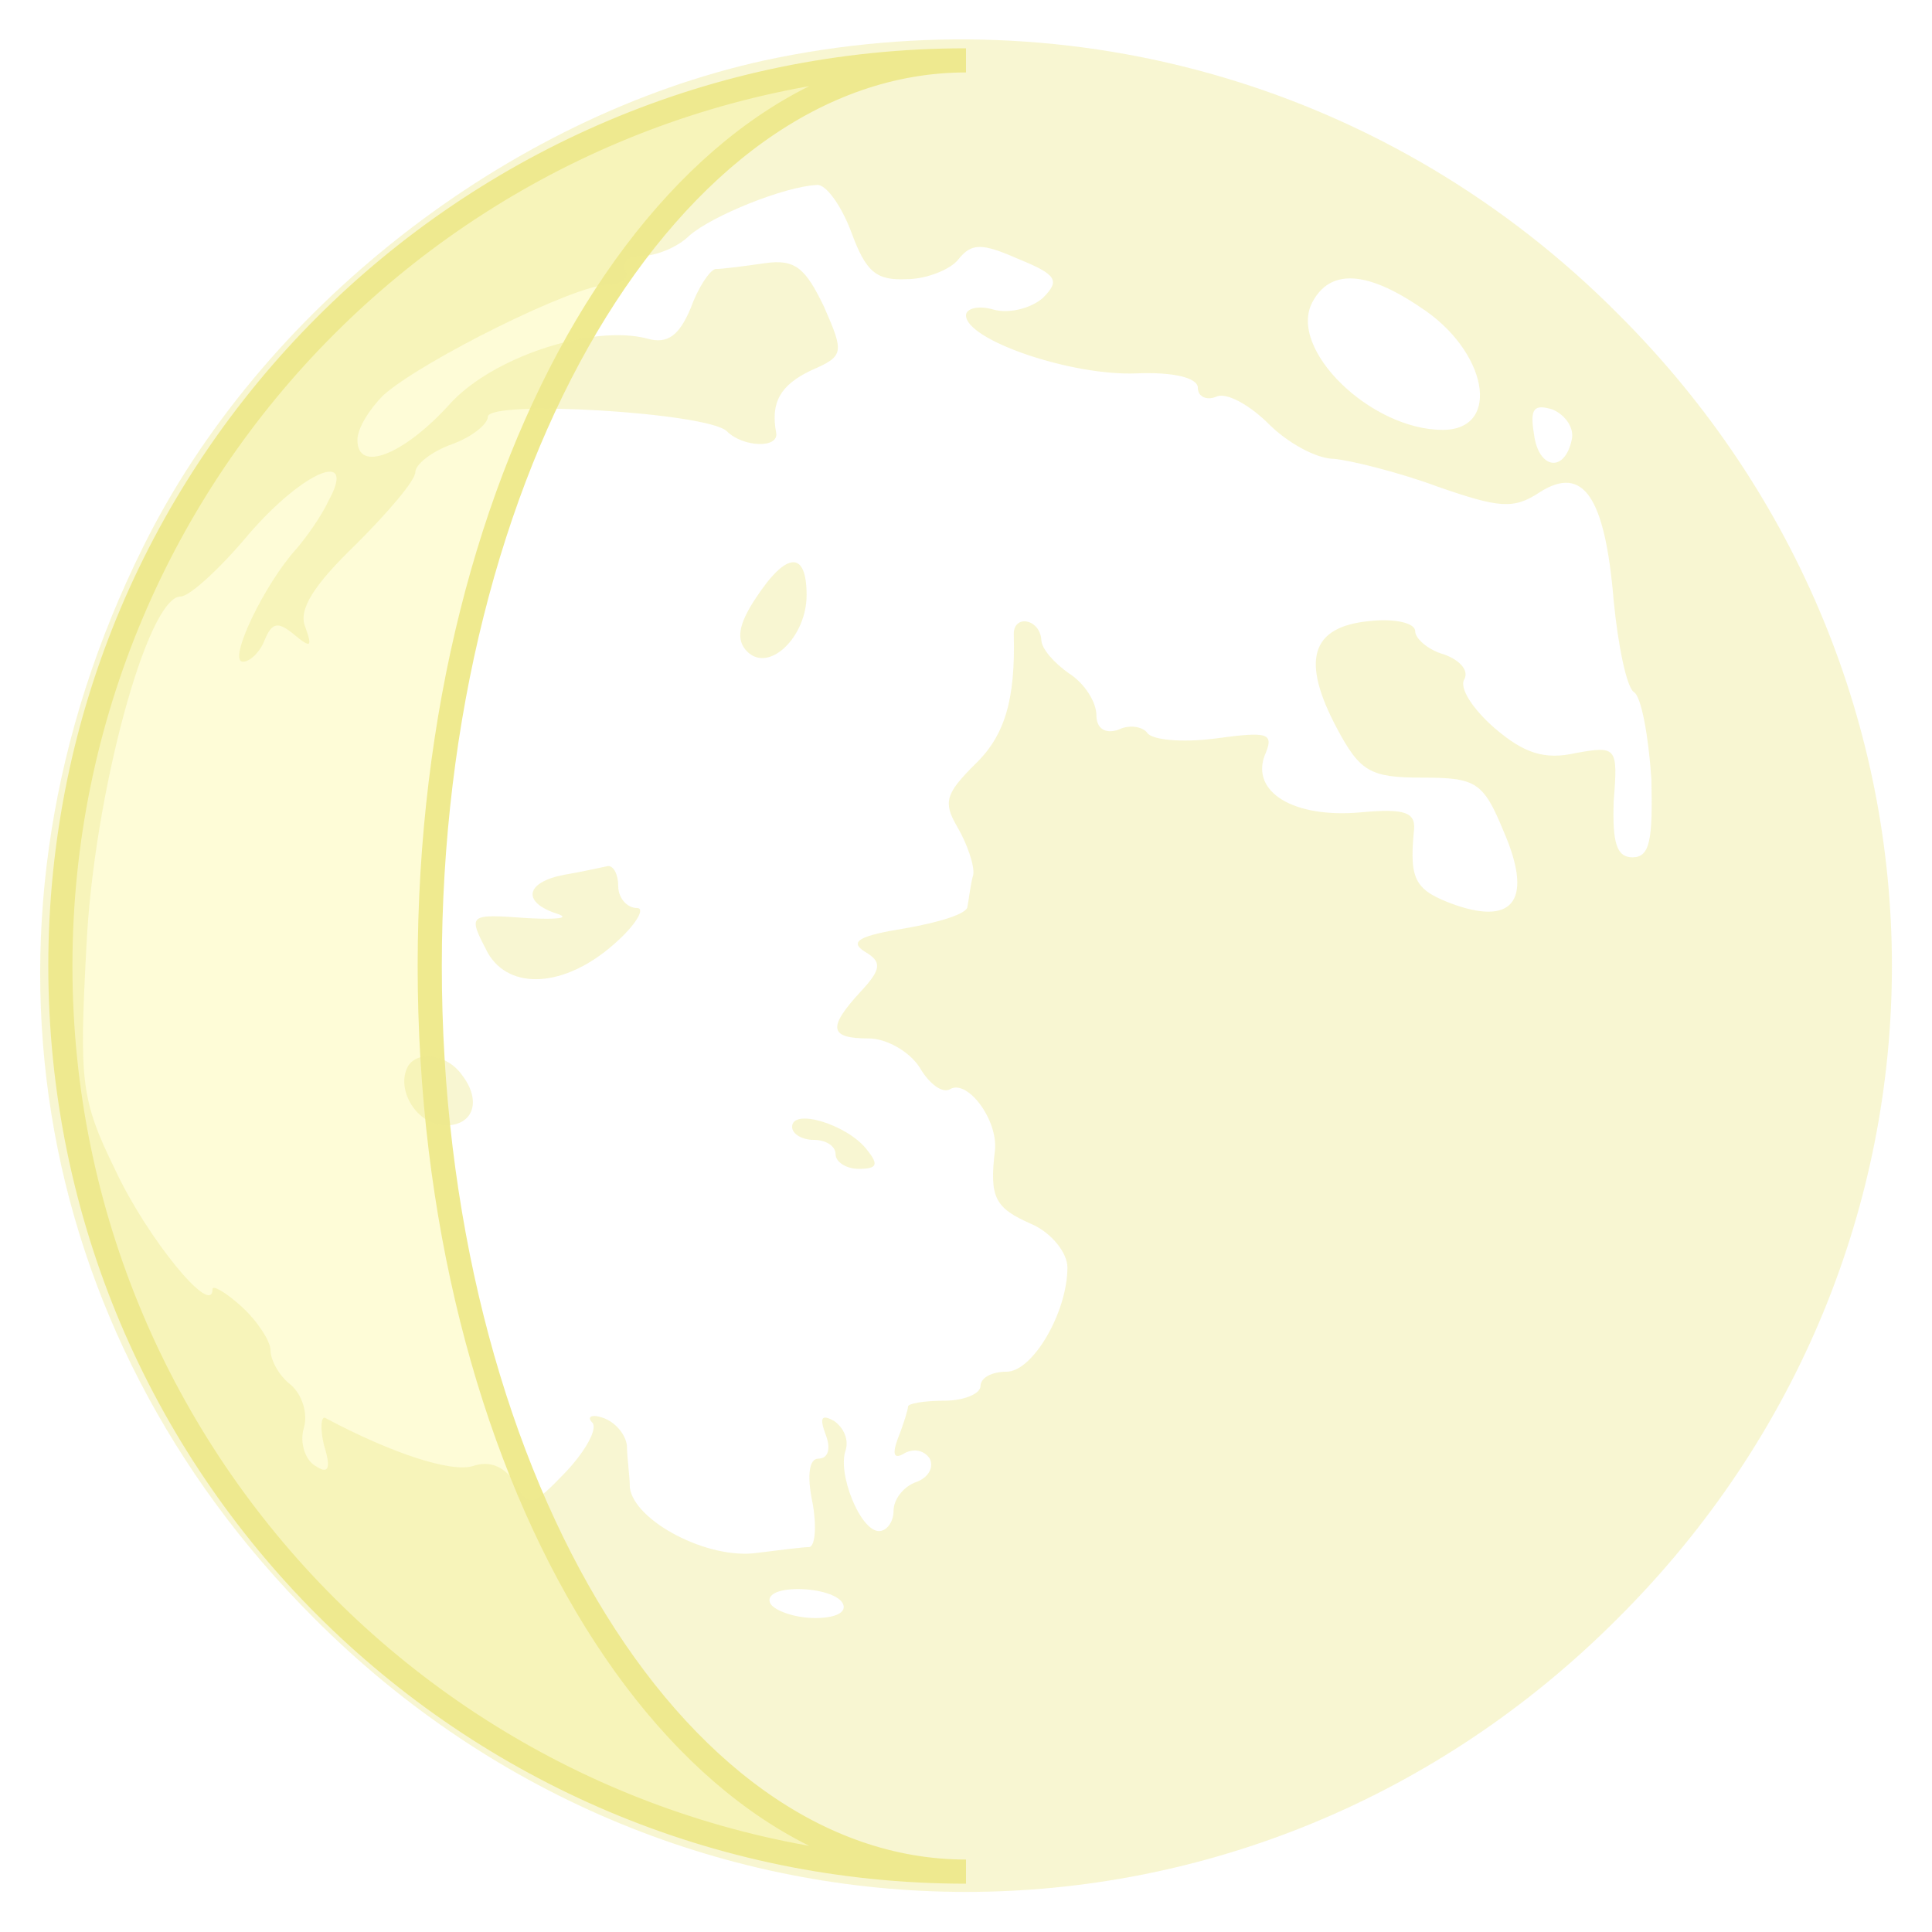
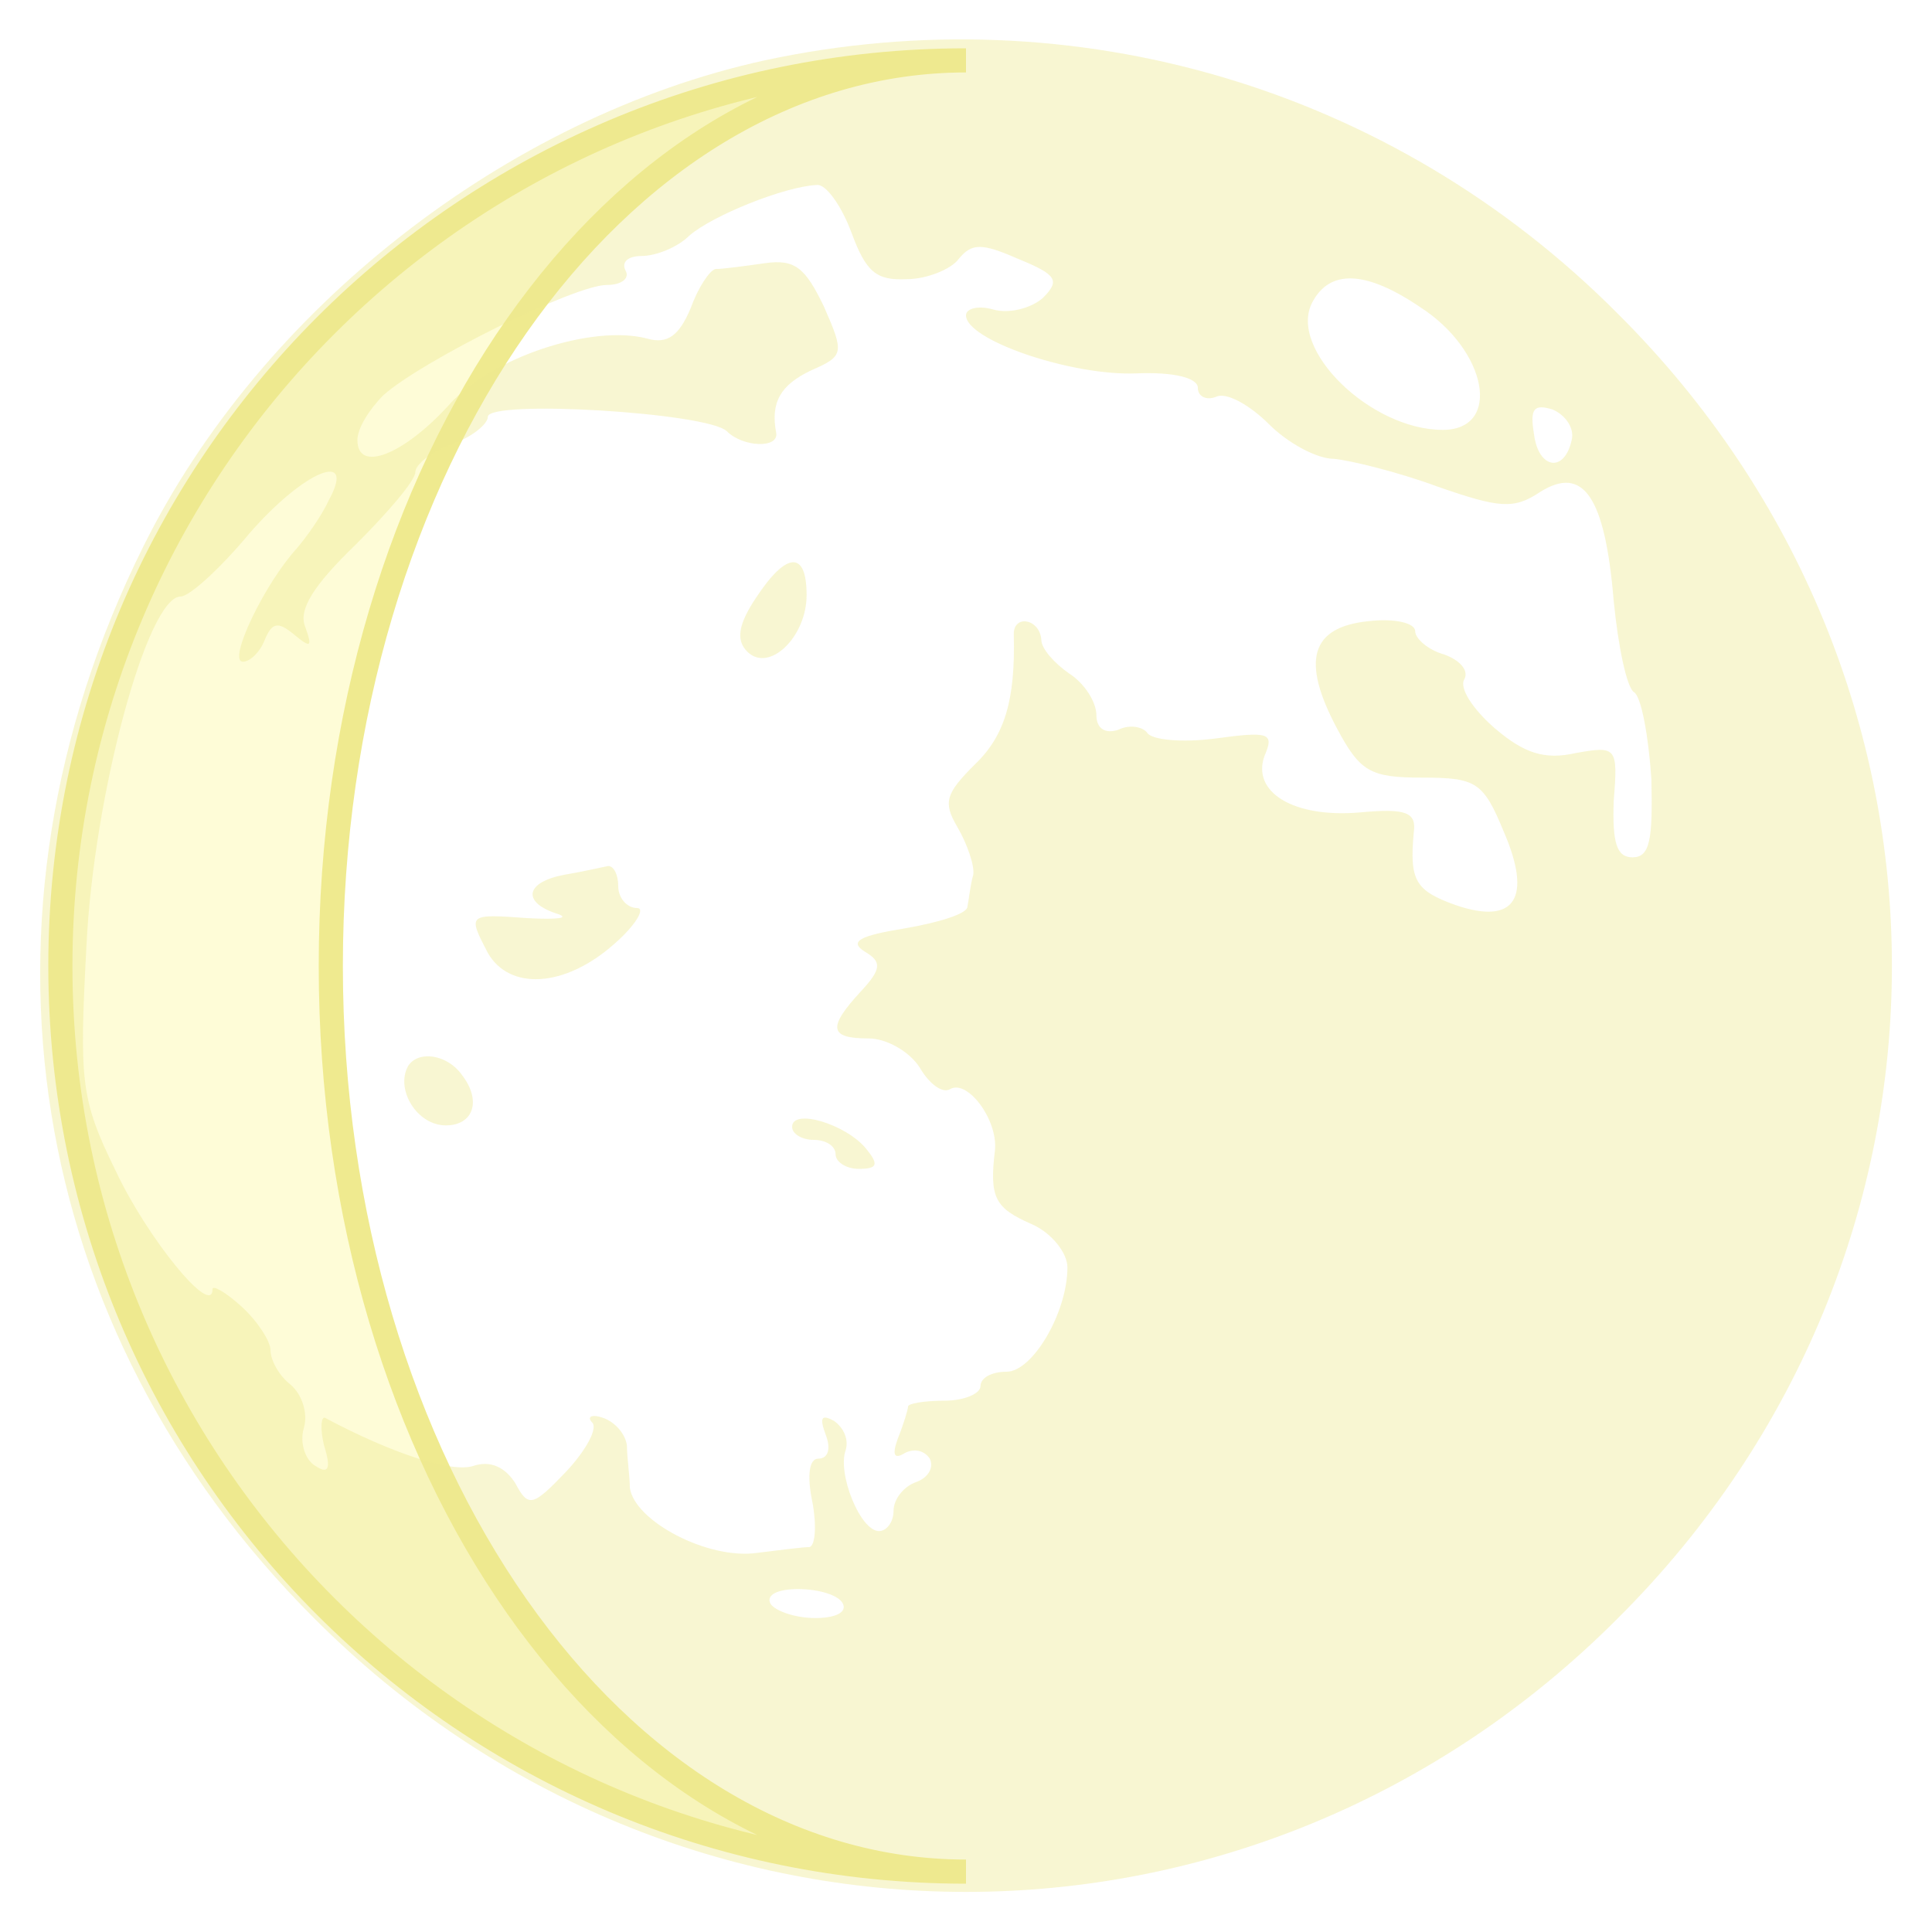
<svg xmlns="http://www.w3.org/2000/svg" width="100" height="100" transform="rotate(0)" viewBox="0 0 320 320">
-   <path d="m 160 10 a 11.843 20 0 1 0 0 300 a 20 20 0 1 1 0 -300" style="fill: #FEFCD7; stroke:rgba(239, 234, 143); stroke-width:4" />
+   <path d="m 160 10 a 14.028 20 0 1 0 0 300 a 20 20 0 1 1 0 -300" style="fill: #FEFCD7; stroke:rgba(239, 234, 143); stroke-width:4" />
  <g className="moon-shadow" transform="translate(4, 316) scale(0.240, -0.240)" fill="rgba(239, 234, 143, 0.40)" stroke="none">
    <path d="M511 1275 c-178 -39 -348 -172 -429 -336 -127 -256 -81 -540 118 -739 251 -252 649 -252 900 0 252 251 252 649 0 900 -155 156 -375 221 -589 175z m60 -119 c10 -27 17 -33 38 -32 14 0 31 7 36 14 9 11 16 11 41 0 27 -11 29 -15 17 -27 -8 -7 -23 -11 -34 -8 -10 3 -19 1 -19 -4 0 -17 73 -42 118 -40 25 1 42 -3 42 -10 0 -6 6 -9 13 -6 7 3 23 -6 36 -19 13 -13 33 -24 45 -24 11 -1 44 -9 71 -19 43 -15 53 -16 71 -4 30 19 45 -3 51 -75 3 -31 9 -60 14 -63 5 -3 10 -30 12 -60 1 -42 -1 -54 -13 -54 -11 0 -14 10 -13 39 3 37 2 38 -26 33 -22 -5 -36 0 -56 17 -15 13 -25 28 -21 34 3 6 -3 13 -14 17 -11 3 -20 11 -20 16 0 6 -15 9 -32 7 -40 -4 -47 -27 -22 -74 16 -30 23 -34 59 -34 37 0 42 -3 56 -37 20 -46 8 -65 -33 -51 -28 10 -32 17 -29 50 2 14 -5 17 -37 14 -46 -4 -75 14 -66 39 7 16 3 17 -34 12 -23 -3 -44 -1 -47 4 -3 4 -12 6 -20 2 -9 -3 -15 1 -15 10 0 9 -8 22 -19 29 -10 7 -19 17 -19 23 -1 15 -20 18 -19 3 1 -44 -6 -69 -27 -89 -20 -20 -22 -26 -12 -43 7 -12 12 -27 11 -33 -2 -7 -3 -17 -4 -22 0 -5 -20 -11 -43 -15 -31 -5 -39 -9 -28 -16 12 -7 12 -12 -3 -28 -23 -25 -21 -32 6 -32 12 0 28 -9 35 -20 7 -12 16 -18 21 -15 12 7 33 -21 31 -42 -4 -33 0 -40 25 -51 14 -6 25 -20 25 -30 0 -31 -24 -72 -42 -72 -10 0 -18 -4 -18 -10 0 -5 -11 -10 -25 -10 -14 0 -25 -2 -25 -4 0 -2 -3 -12 -7 -22 -4 -11 -3 -15 5 -10 6 3 13 2 17 -4 3 -6 -1 -13 -9 -16 -9 -3 -16 -12 -16 -20 0 -8 -5 -14 -10 -14 -13 0 -29 40 -23 56 2 7 -1 15 -8 20 -9 5 -10 2 -6 -9 4 -10 2 -17 -5 -17 -6 0 -8 -11 -4 -30 3 -16 2 -30 -2 -31 -4 0 -20 -2 -36 -4 -34 -5 -85 22 -88 45 0 8 -2 21 -2 29 -1 8 -8 16 -16 19 -8 3 -12 1 -8 -3 4 -4 -4 -19 -18 -34 -23 -24 -26 -25 -35 -8 -7 11 -17 16 -29 12 -15 -5 -57 9 -102 33 -3 2 -4 -7 -1 -19 5 -16 3 -20 -6 -14 -7 4 -11 16 -8 26 3 10 -1 23 -9 30 -8 6 -14 17 -14 24 0 6 -9 20 -20 30 -11 10 -20 15 -20 12 0 -20 -45 35 -67 82 -24 49 -25 61 -20 155 5 104 42 241 65 241 6 0 27 19 47 43 38 44 75 59 55 23 -5 -11 -16 -26 -22 -33 -22 -24 -48 -78 -37 -78 5 0 12 7 15 15 5 12 9 13 20 4 12 -10 13 -9 8 5 -5 12 6 29 35 57 22 22 41 44 41 50 0 5 11 14 25 19 14 5 25 14 25 19 0 12 152 3 165 -10 11 -11 36 -12 34 -1 -4 21 3 33 24 43 23 10 23 12 9 44 -13 27 -20 33 -41 30 -14 -2 -29 -4 -34 -4 -4 -1 -12 -13 -17 -27 -8 -19 -16 -25 -30 -21 -38 10 -108 -13 -137 -46 -31 -34 -63 -47 -63 -24 0 8 8 21 18 31 27 24 132 76 154 76 11 0 16 5 13 10 -3 6 2 10 11 10 10 0 25 6 33 14 16 14 66 34 88 35 6 1 17 -14 24 -33z m392 -51 c47 -30 57 -85 16 -85 -50 0 -107 56 -90 88 12 23 37 22 74 -3z m105 -92 c-5 -23 -23 -20 -26 4 -3 18 0 21 13 17 9 -4 15 -13 13 -21z m-503 -803 c3 -6 -5 -10 -19 -10 -14 0 -28 5 -31 10 -3 6 5 10 19 10 14 0 28 -4 31 -10z M505 904 c-12 -18 -14 -29 -6 -37 15 -15 41 10 41 39 0 31 -14 30 -35 -2z M373 713 c-27 -5 -30 -19 -5 -27 9 -3 0 -4 -20 -3 -42 3 -42 3 -28 -24 15 -26 53 -24 87 6 15 13 22 25 16 25 -7 0 -13 7 -13 15 0 8 -3 14 -7 14 -5 -1 -18 -4 -30 -6z M265 581 c-9 -16 6 -41 26 -41 19 0 25 17 11 35 -10 14 -30 17 -37 6z M530 539 c0 -5 7 -9 15 -9 8 0 15 -4 15 -10 0 -5 7 -10 16 -10 13 0 14 3 5 14 -14 17 -51 28 -51 15z " />
  </g>
</svg>
